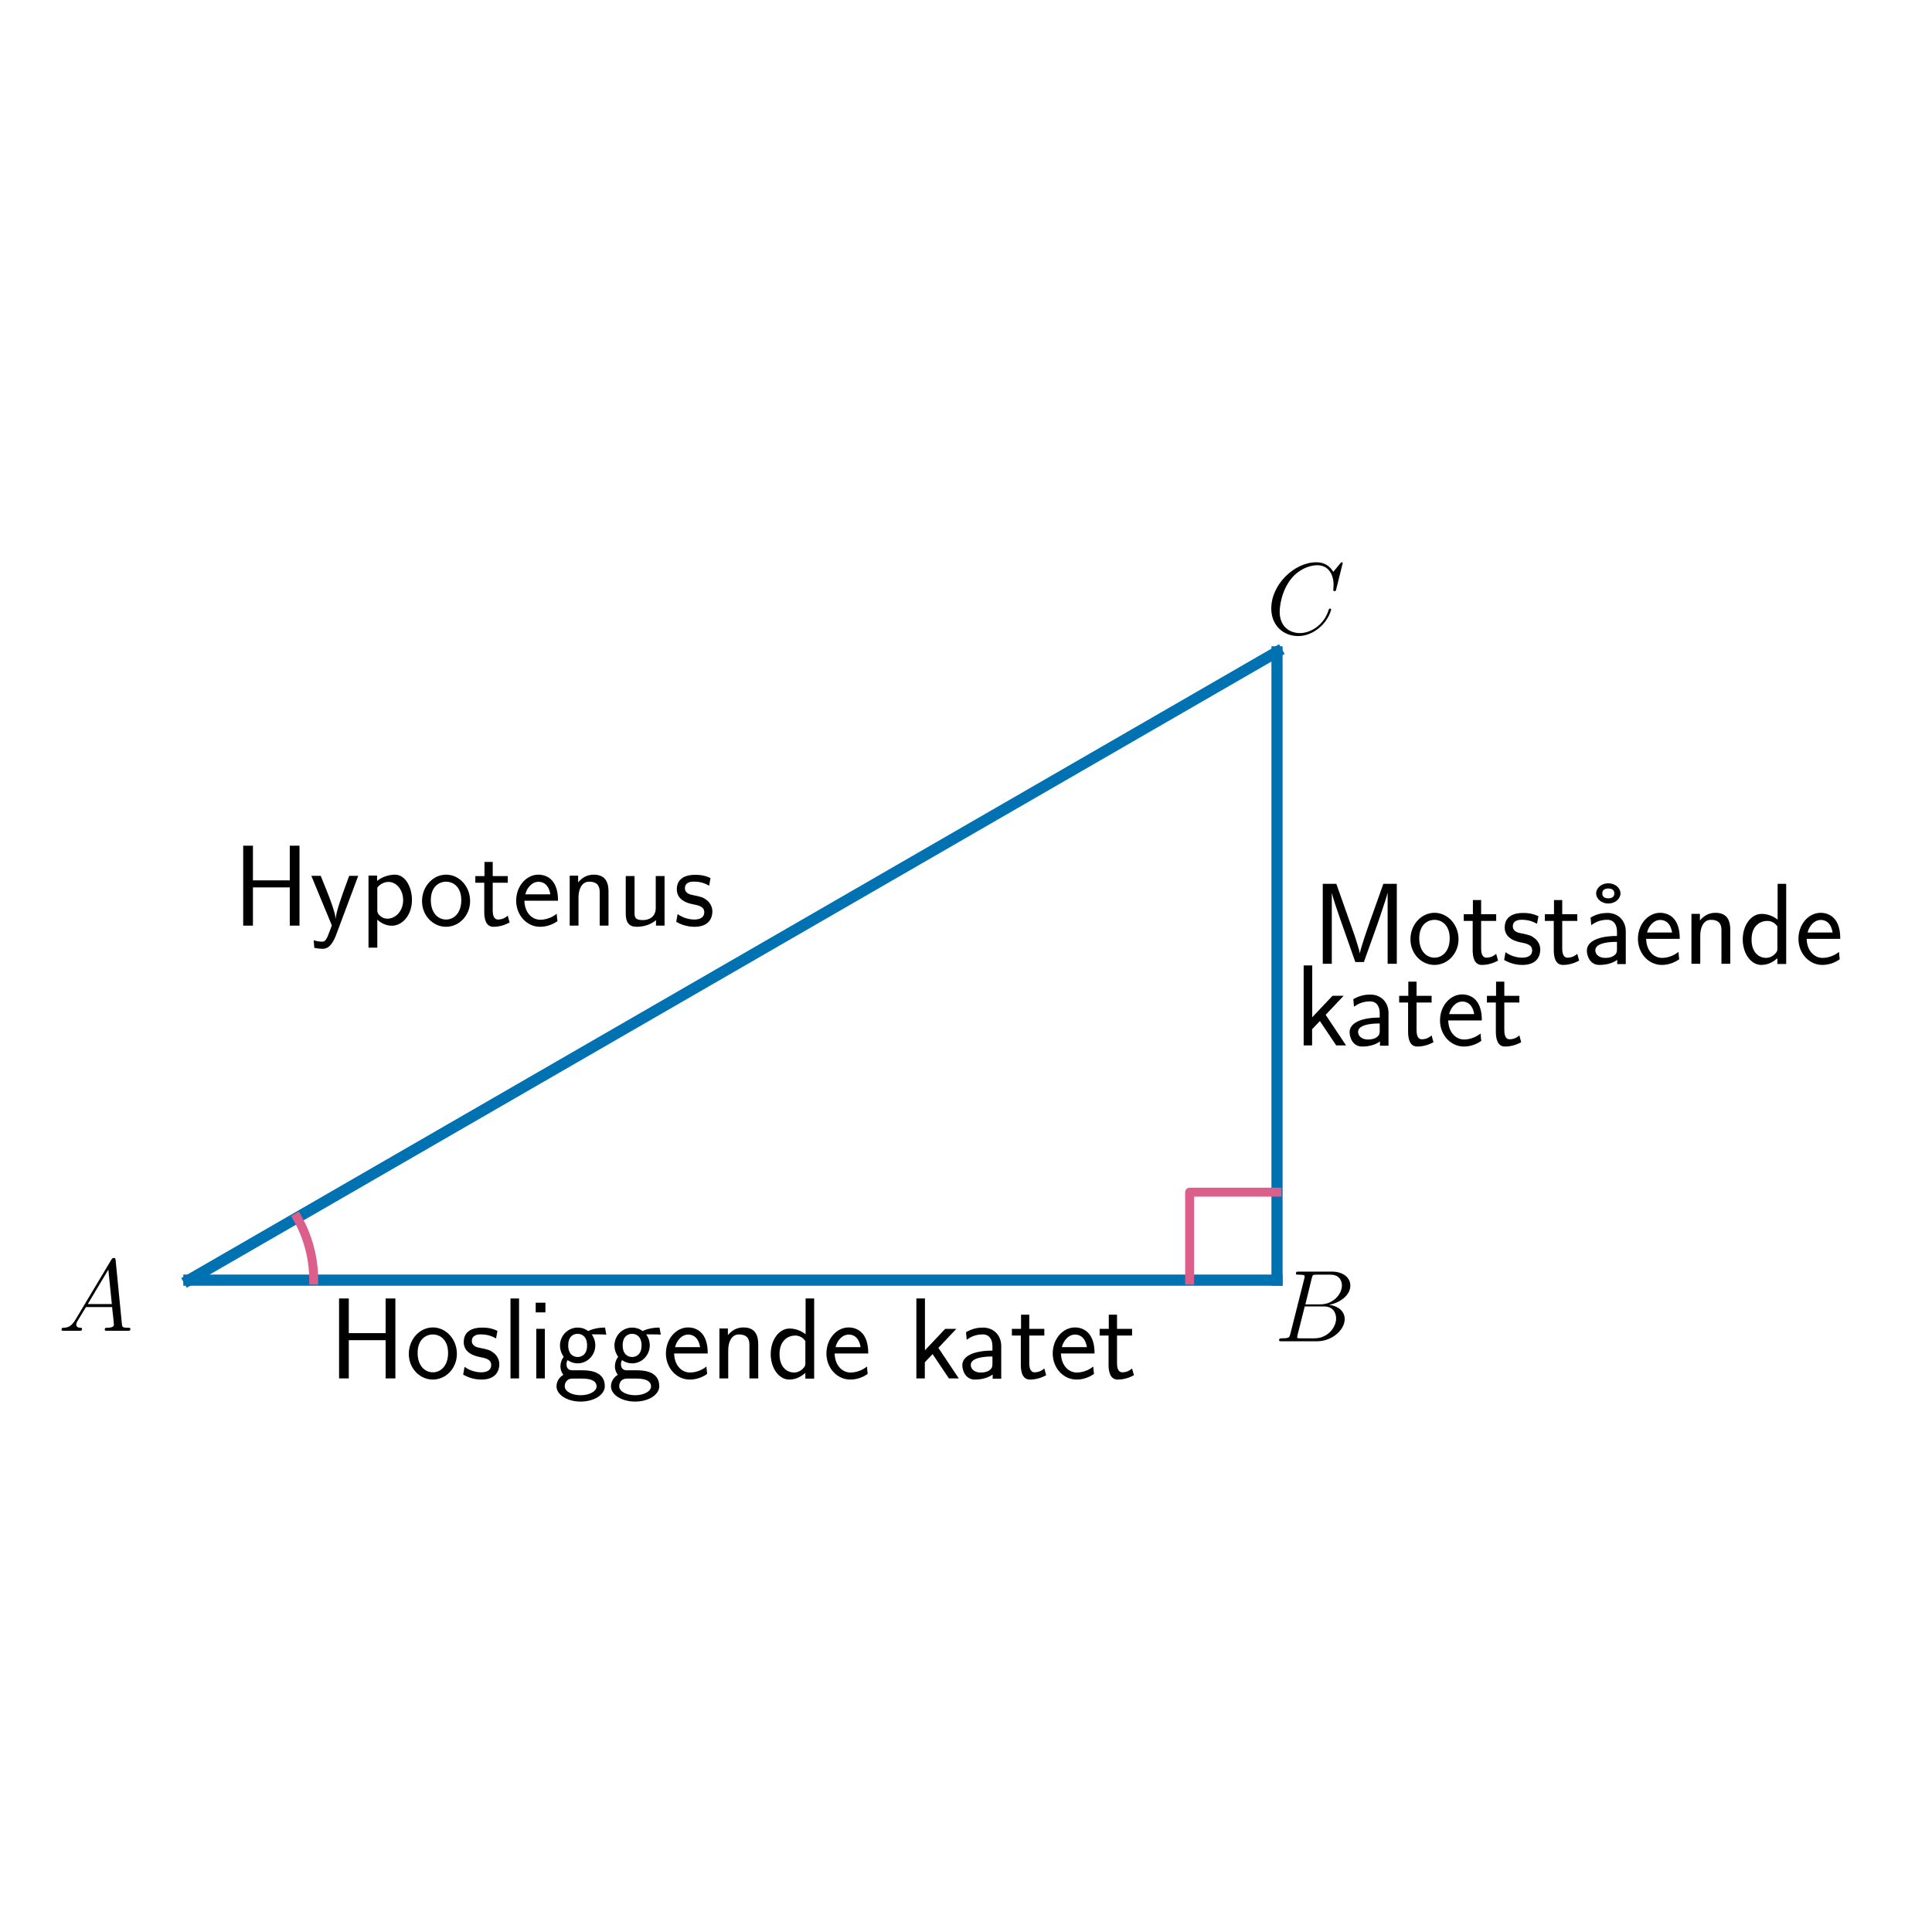
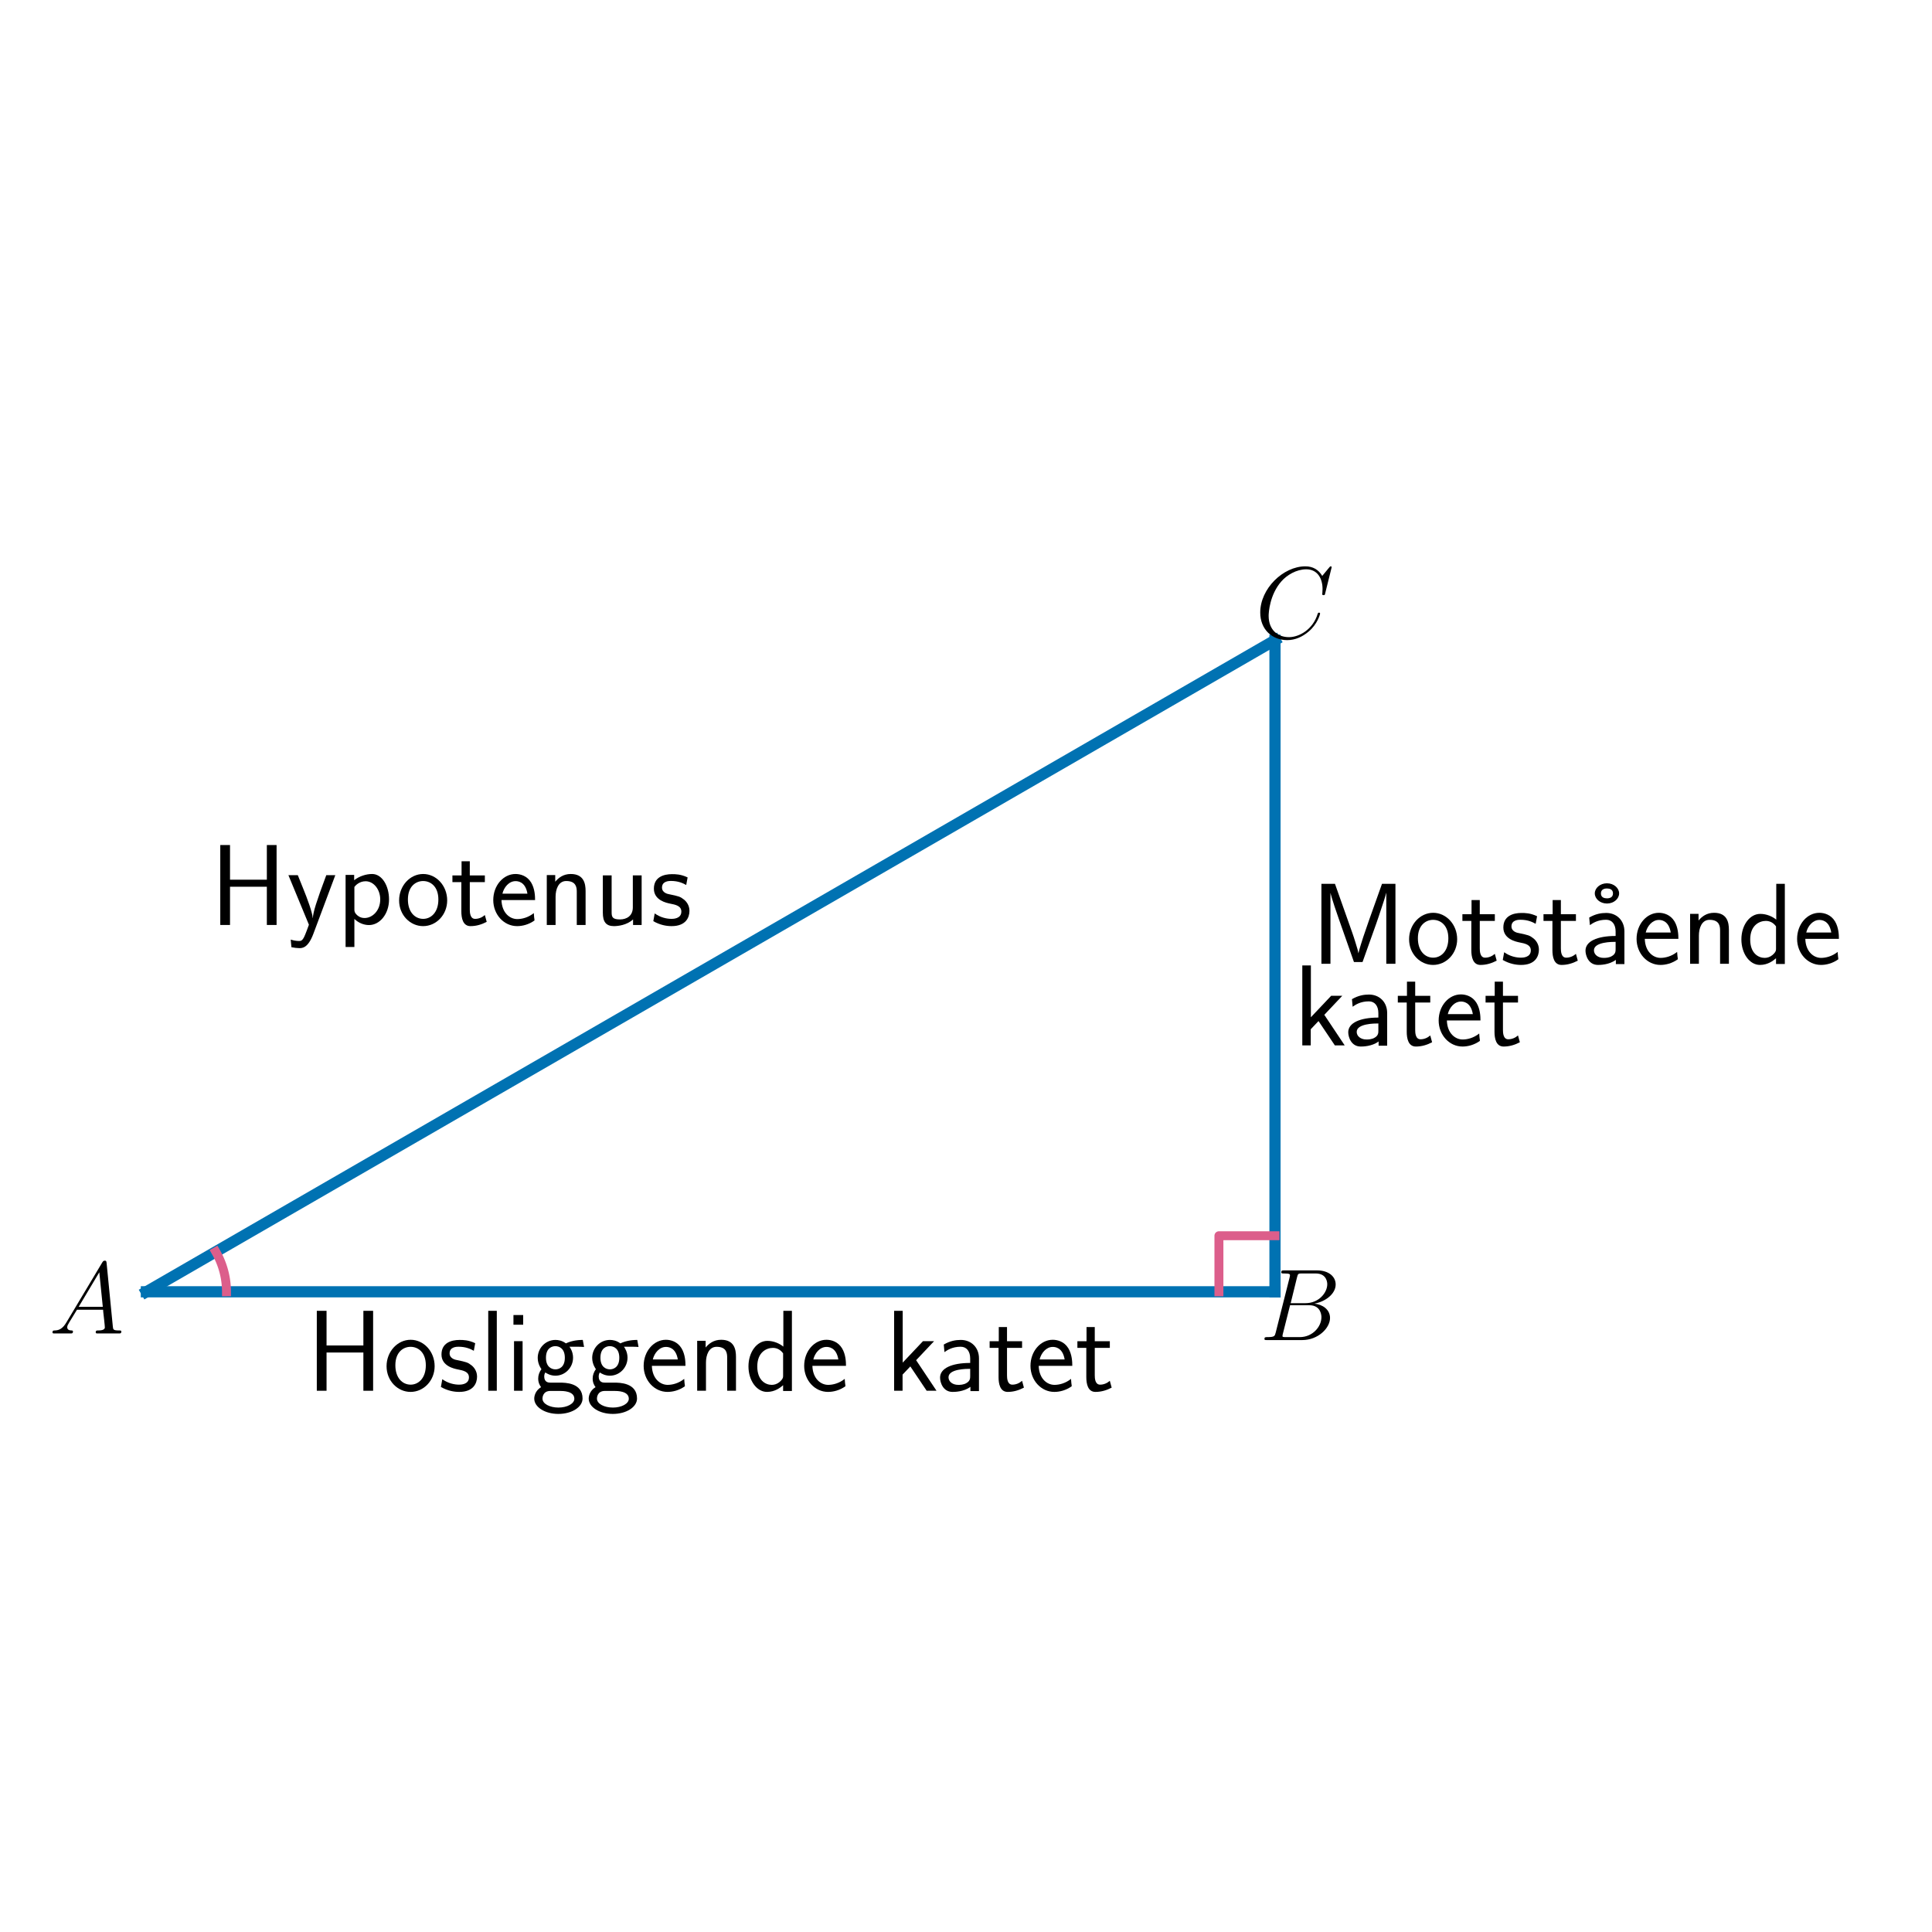
<svg xmlns="http://www.w3.org/2000/svg" xmlns:xlink="http://www.w3.org/1999/xlink" width="432pt" height="432pt" viewBox="0 0 432 432" version="1.1">
  <defs>
    <style type="text/css">*{stroke-linejoin: round; stroke-linecap: butt}</style>
  </defs>
  <g id="figure_1">
    <g id="patch_1">
      <path d="M 0 432  L 432 432  L 432 0  L 0 0  L 0 432  z " style="fill: none" />
    </g>
    <g id="axes_1">
      <g id="line2d_1">
-         <path d="M 42.23 286.238  L 285.543 286.238  " clip-path="url(#p1ba80a2b46)" style="fill: none; stroke: #0072b2; stroke-width: 2.5; stroke-linecap: square" />
+         <path d="M 32.732 288.85  L 285.091 288.85  " clip-path="url(#pf4da7c0b21)" style="fill: none; stroke: #0072b2; stroke-width: 2.5; stroke-linecap: square" />
      </g>
      <g id="line2d_2">
-         <path d="M 285.543 286.238  L 285.543 145.762  " clip-path="url(#p1ba80a2b46)" style="fill: none; stroke: #0072b2; stroke-width: 2.5; stroke-linecap: square" />
+         <path d="M 285.091 288.85  L 285.091 143.15  " clip-path="url(#pf4da7c0b21)" style="fill: none; stroke: #0072b2; stroke-width: 2.5; stroke-linecap: square" />
      </g>
      <g id="line2d_3">
-         <path d="M 285.543 145.762  L 42.23 286.238  " clip-path="url(#p1ba80a2b46)" style="fill: none; stroke: #0072b2; stroke-width: 2.5; stroke-linecap: square" />
+         <path d="M 285.091 143.15  L 32.732 288.85  " clip-path="url(#pf4da7c0b21)" style="fill: none; stroke: #0072b2; stroke-width: 2.5; stroke-linecap: square" />
      </g>
      <g id="line2d_4">
-         <path d="M 70.144 286.238  L 70.143 285.934  L 70.138 285.629  L 70.129 285.324  L 70.118 285.019  L 70.103 284.715  L 70.085 284.411  L 70.064 284.107  L 70.039 283.803  L 70.011 283.499  L 69.98 283.196  L 69.946 282.893  L 69.908 282.591  L 69.867 282.289  L 69.823 281.987  L 69.775 281.686  L 69.725 281.386  L 69.671 281.086  L 69.614 280.786  L 69.553 280.487  L 69.49 280.189  L 69.423 279.892  L 69.353 279.596  L 69.28 279.3  L 69.203 279.005  L 69.124 278.711  L 69.041 278.417  L 68.955 278.125  L 68.866 277.834  L 68.774 277.543  L 68.679 277.254  L 68.58 276.966  L 68.479 276.678  L 68.374 276.392  L 68.266 276.107  L 68.156 275.824  L 68.042 275.541  L 67.925 275.26  L 67.805 274.98  L 67.682 274.701  L 67.556 274.424  L 67.428 274.148  L 67.296 273.874  L 67.161 273.601  L 67.023 273.329  L 66.883 273.059  L 66.739 272.791  L 66.593 272.524  L 66.443 272.259  " clip-path="url(#p1ba80a2b46)" style="fill: none; stroke: #dc5e8b; stroke-width: 2; stroke-linecap: square" />
+         <path d="M 50.641 288.85  L 50.64 288.654  L 50.637 288.459  L 50.632 288.264  L 50.624 288.069  L 50.615 287.873  L 50.603 287.678  L 50.589 287.484  L 50.573 287.289  L 50.555 287.094  L 50.535 286.9  L 50.512 286.706  L 50.488 286.512  L 50.461 286.319  L 50.433 286.125  L 50.402 285.932  L 50.369 285.74  L 50.334 285.548  L 50.297 285.356  L 50.258 285.164  L 50.217 284.973  L 50.173 284.783  L 50.128 284.593  L 50.081 284.403  L 50.031 284.214  L 49.979 284.026  L 49.926 283.838  L 49.87 283.651  L 49.812 283.464  L 49.753 283.278  L 49.691 283.093  L 49.627 282.908  L 49.561 282.724  L 49.493 282.541  L 49.424 282.359  L 49.352 282.177  L 49.278 281.996  L 49.202 281.816  L 49.125 281.637  L 49.045 281.458  L 48.963 281.281  L 48.88 281.104  L 48.794 280.929  L 48.707 280.754  L 48.618 280.58  L 48.527 280.407  L 48.434 280.236  L 48.339 280.065  L 48.242 279.895  " clip-path="url(#pf4da7c0b21)" style="fill: none; stroke: #dc5e8b; stroke-width: 2; stroke-linecap: square" />
      </g>
      <g id="line2d_5">
-         <path d="M 266.003 286.238  L 266.003 266.572  L 285.543 266.572  " clip-path="url(#p1ba80a2b46)" style="fill: none; stroke: #dc5e8b; stroke-width: 2; stroke-linecap: square" />
+         <path d="M 272.554 288.85  L 272.554 276.313  L 285.091 276.313  " clip-path="url(#pf4da7c0b21)" style="fill: none; stroke: #dc5e8b; stroke-width: 2; stroke-linecap: square" />
      </g>
      <g id="text_1">
-         <g transform="translate(12.97731 297.5559) scale(0.23 -0.23)">
+         <g transform="translate(10.95451 298.1594) scale(0.23 -0.23)">
          <defs>
            <path id="CMMI12-41" d="M 1088 691  C 864 314 646 186 339 186  C 269 180 218 180 218 58  C 218 24 250 0 294 0  C 410 0 698 0 813 0  C 998 0 1203 0 1382 0  C 1421 0 1498 0 1498 122  C 1498 180 1446 186 1408 186  C 1261 186 1139 236 1139 388  C 1139 476 1178 546 1261 685  L 1747 1479  L 3379 1479  C 3386 1423 3386 1373 3392 1316  C 3411 1152 3488 495 3488 376  C 3488 186 3162 186 3059 186  C 2989 186 2918 186 2918 70  C 2918 0 2976 0 3014 0  C 3123 0 3251 0 3360 0  L 3725 0  C 4115 0 4397 0 4403 0  C 4448 0 4518 0 4518 122  C 4518 186 4461 186 4365 186  C 4013 186 4006 244 3987 434  L 3597 4404  C 3584 4531 3558 4544 3488 4544  C 3424 4544 3386 4531 3328 4435  L 1088 691  z M 1856 1664  L 3142 3819  L 3360 1664  L 1856 1664  z " transform="scale(0.015625)" />
          </defs>
          <use xlink:href="#CMMI12-41" transform="scale(0.996264)" />
        </g>
      </g>
      <g id="text_2">
-         <g transform="translate(284.916 299.9127) scale(0.23 -0.23)">
+         <g transform="translate(281.6339 299.643) scale(0.23 -0.23)">
          <defs>
            <path id="CMMI12-42" d="M 2342 3921  C 2400 4160 2426 4160 2675 4160  L 3507 4160  C 4230 4160 4230 3544 4230 3485  C 4230 2966 3712 2304 2867 2304  L 1946 2304  L 2342 3921  z M 3424 2275  C 4122 2402 4755 2886 4755 3473  C 4755 3970 4314 4352 3590 4352  L 1536 4352  C 1414 4352 1357 4352 1357 4226  C 1357 4160 1414 4160 1510 4160  C 1901 4160 1901 4112 1901 4044  C 1901 4032 1901 3993 1875 3897  L 1011 472  C 954 249 941 185 493 185  C 371 185 307 185 307 70  C 307 0 346 0 474 0  L 2669 0  C 3648 0 4403 739 4403 1383  C 4403 1906 3942 2224 3424 2275  z M 2515 185  L 1651 185  C 1562 185 1549 185 1510 192  C 1440 198 1434 211 1434 261  C 1434 305 1446 343 1459 399  L 1907 2176  L 3110 2176  C 3866 2176 3866 1483 3866 1433  C 3866 828 3309 185 2515 185  z " transform="scale(0.015625)" />
          </defs>
          <use xlink:href="#CMMI12-42" transform="scale(0.996264)" />
        </g>
      </g>
      <g id="text_3">
-         <g transform="translate(283.1134 141.7647) scale(0.23 -0.23)">
+         <g transform="translate(280.6466 142.6741) scale(0.23 -0.23)">
          <defs>
            <path id="CMMI12-43" d="M 4781 4423  C 4781 4480 4736 4480 4723 4480  C 4710 4480 4685 4480 4634 4416  L 4192 3882  C 3968 4264 3616 4480 3136 4480  C 1754 4480 320 3088 320 1595  C 320 533 1069 -128 2003 -128  C 2515 -128 2963 88 3334 400  C 3891 863 4058 1481 4058 1531  C 4058 1588 4006 1588 3987 1588  C 3930 1588 3923 1550 3910 1524  C 3616 534 2752 57 2112 57  C 1434 57 845 489 845 1391  C 845 1595 909 2700 1632 3532  C 1984 3939 2586 4295 3194 4295  C 3898 4295 4211 3717 4211 3068  C 4211 2903 4192 2764 4192 2738  C 4192 2681 4256 2681 4275 2681  C 4346 2681 4352 2687 4378 2801  L 4781 4423  z " transform="scale(0.015625)" />
          </defs>
          <use xlink:href="#CMMI12-43" transform="scale(0.996264)" />
        </g>
      </g>
      <g id="text_4">
-         <g transform="translate(73.53568 308.2153) scale(0.26 -0.26)">
+         <g transform="translate(68.5604 310.9749) scale(0.26 -0.26)">
          <defs>
            <path id="CMSS17-48" d="M 3674 4416  L 3136 4416  L 3136 2501  L 1101 2501  L 1101 4416  L 563 4416  L 563 0  L 1101 0  L 1101 2112  L 3136 2112  L 3136 0  L 3674 0  L 3674 4416  z " transform="scale(0.015625)" />
            <path id="CMSS17-6f" d="M 2829 1356  C 2829 2176 2221 2816 1504 2816  C 768 2816 173 2157 173 1356  C 173 544 787 -64 1498 -64  C 2227 -64 2829 563 2829 1356  z M 1504 337  C 1050 337 659 709 659 1408  C 659 2151 1114 2427 1498 2427  C 1914 2427 2342 2126 2342 1408  C 2342 683 1926 337 1504 337  z " transform="scale(0.015625)" />
            <path id="CMSS17-73" d="M 2061 2627  C 1683 2807 1389 2807 1197 2807  C 742 2807 198 2648 198 2003  C 198 1359 902 1218 1094 1179  C 1389 1122 1715 1058 1715 740  C 1715 337 1254 337 1171 337  C 915 337 563 407 243 638  L 166 210  C 531 0 883 -64 1178 -64  C 1965 -64 2163 416 2163 781  C 2163 1094 1984 1305 1862 1401  C 1651 1568 1574 1587 1050 1696  C 960 1709 646 1779 646 2066  C 646 2432 1050 2432 1139 2432  C 1555 2432 1811 2303 1984 2208  L 2061 2627  z " transform="scale(0.015625)" />
            <path id="CMSS17-6c" d="M 947 4416  L 474 4416  L 474 0  L 947 0  L 947 4416  z " transform="scale(0.015625)" />
            <path id="CMSS17-69" d="M 979 4183  L 442 4183  L 442 3648  L 979 3648  L 979 4183  z M 947 2739  L 474 2739  L 474 0  L 947 0  L 947 2739  z " transform="scale(0.015625)" />
            <path id="CMSS17-67" d="M 2848 2808  C 2483 2808 2170 2738 1914 2617  C 1702 2777 1485 2808 1338 2808  C 781 2808 358 2349 358 1814  C 358 1468 550 1207 563 1195  C 448 1035 384 863 384 672  C 384 448 474 289 544 200  C 211 -3 166 -314 166 -435  C 166 -898 749 -1280 1498 -1280  C 2253 -1280 2835 -898 2835 -428  C 2835 448 1856 448 1587 448  L 1069 448  C 973 448 717 448 717 791  C 717 921 774 1004 781 1010  C 877 940 1075 832 1338 832  C 1869 832 2310 1278 2310 1827  C 2310 2132 2170 2355 2112 2432  L 2131 2432  C 2150 2432 2419 2432 2515 2432  C 2720 2432 2739 2429 2918 2419  L 2848 2808  z M 1338 1182  C 1120 1182 813 1315 813 1823  C 813 2375 1165 2464 1331 2464  C 1549 2464 1856 2331 1856 1823  C 1856 1271 1504 1182 1338 1182  z M 1581 -10  C 1734 -10 2381 -10 2381 -442  C 2381 -714 1984 -929 1504 -929  C 1018 -929 621 -720 621 -435  C 621 -403 621 -10 1062 -10  L 1581 -10  z " transform="scale(0.015625)" />
            <path id="CMSS17-65" d="M 2502 1377  C 2502 1590 2490 2003 2285 2345  C 2061 2713 1696 2816 1421 2816  C 755 2816 192 2188 192 1375  C 192 582 774 -64 1510 -64  C 1798 -64 2150 19 2470 248  C 2470 274 2458 414 2451 420  C 2451 433 2432 630 2432 656  C 2125 407 1773 325 1517 325  C 1107 325 666 667 646 1377  L 2502 1377  z M 698 1728  C 781 2084 1062 2421 1421 2421  C 1517 2421 1965 2421 2080 1728  L 698 1728  z " transform="scale(0.015625)" />
            <path id="CMSS17-6e" d="M 2618 1877  C 2618 2283 2522 2816 1798 2816  C 1389 2816 1120 2606 941 2389  L 941 2758  L 474 2758  L 474 0  L 960 0  L 960 1559  C 960 1964 1114 2428 1549 2428  C 2112 2428 2131 2048 2131 1829  L 2131 0  L 2618 0  L 2618 1877  z " transform="scale(0.015625)" />
            <path id="CMSS17-64" d="M 2611 4416  L 2138 4416  L 2138 2438  C 1939 2603 1613 2756 1254 2756  C 672 2756 211 2131 211 1347  C 211 562 666 -64 1235 -64  C 1677 -64 1971 172 2125 306  L 2125 -13  L 2611 -13  L 2611 4416  z M 2125 836  C 2125 747 2125 653 1926 482  C 1798 375 1645 325 1498 325  C 1152 325 698 576 698 1340  C 698 2134 1210 2368 1562 2368  C 1798 2368 1990 2254 2125 2065  L 2125 836  z " transform="scale(0.015625)" />
            <path id="CMSS17-6b" d="M 1696 1688  L 2688 2739  L 2074 2739  L 954 1554  L 954 4416  L 480 4416  L 480 0  L 947 0  L 947 892  L 1376 1344  L 2278 0  L 2822 0  L 1696 1688  z " transform="scale(0.015625)" />
            <path id="CMSS17-61" d="M 2406 1791  C 2406 2392 1978 2808 1402 2808  C 1120 2808 813 2757 461 2553  L 499 2135  C 659 2248 934 2432 1395 2432  C 1722 2432 1920 2180 1920 1782  L 1920 1536  C 896 1536 256 1238 256 726  C 256 461 416 -64 947 -64  C 1043 -64 1562 -64 1933 217  L 1933 -19  L 2406 -19  L 2406 1791  z M 1920 816  C 1920 701 1920 548 1728 434  C 1562 325 1350 325 1261 325  C 941 325 723 511 723 744  C 723 1211 1722 1211 1920 1211  L 1920 816  z " transform="scale(0.015625)" />
            <path id="CMSS17-74" d="M 1069 2368  L 1901 2368  L 1901 2737  L 1069 2737  L 1069 3520  L 614 3520  L 614 2737  L 109 2737  L 109 2368  L 602 2368  L 602 749  C 602 384 685 -64 1107 -64  C 1427 -64 1722 25 2003 172  L 1901 548  C 1747 414 1562 337 1363 337  C 1082 337 1069 696 1069 856  L 1069 2368  z " transform="scale(0.015625)" />
          </defs>
          <use xlink:href="#CMSS17-48" transform="scale(0.996264)" />
          <use xlink:href="#CMSS17-6f" transform="translate(66.06152 0) scale(0.996264)" />
          <use xlink:href="#CMSS17-73" transform="translate(112.9051 0) scale(0.996264)" />
          <use xlink:href="#CMSS17-6c" transform="translate(148.8187 0) scale(0.996264)" />
          <use xlink:href="#CMSS17-69" transform="translate(170.9994 0) scale(0.996264)" />
          <use xlink:href="#CMSS17-67" transform="translate(193.1801 0) scale(0.996264)" />
          <use xlink:href="#CMSS17-67" transform="translate(240.0238 0) scale(0.996264)" />
          <use xlink:href="#CMSS17-65" transform="translate(286.8674 0) scale(0.996264)" />
          <use xlink:href="#CMSS17-6e" transform="translate(328.5062 0) scale(0.996264)" />
          <use xlink:href="#CMSS17-64" transform="translate(376.7111 0) scale(0.996264)" />
          <use xlink:href="#CMSS17-65" transform="translate(424.9161 0) scale(0.996264)" />
          <use xlink:href="#CMSS17-6b" transform="translate(497.784 0) scale(0.996264)" />
          <use xlink:href="#CMSS17-61" transform="translate(540.7841 0) scale(0.996264)" />
          <use xlink:href="#CMSS17-74" transform="translate(585.706 0) scale(0.996264)" />
          <use xlink:href="#CMSS17-65" transform="translate(619.5375 0) scale(0.996264)" />
          <use xlink:href="#CMSS17-74" transform="translate(661.1764 0) scale(0.996264)" />
        </g>
      </g>
      <g id="text_5">
-         <g transform="translate(289.5578 215.5019) scale(0.26 -0.26)">
+         <g transform="translate(289.2548 215.5019) scale(0.26 -0.26)">
          <defs>
            <path id="CMSS17-4d" d="M 3194 2371  L 2886 1473  C 2835 1307 2662 791 2624 587  L 2618 587  C 2598 715 2560 849 2458 1174  C 2400 1365 2336 1562 2272 1741  L 1325 4416  L 576 4416  L 576 0  L 1075 0  L 1075 3900  L 1082 3900  C 1082 3894 1139 3613 1530 2499  L 2374 96  L 2848 96  L 3610 2231  C 3661 2378 3821 2843 3891 3066  C 3955 3257 4115 3728 4154 3913  L 4160 3913  L 4160 0  L 4666 0  L 4666 4416  L 3923 4416  L 3194 2371  z " transform="scale(0.015625)" />
            <path id="CMSS17-17" d="M 2669 3888  C 2669 4180 2381 4446 1997 4446  C 1613 4446 1325 4180 1325 3888  C 1325 3595 1613 3328 1997 3328  C 2381 3328 2669 3595 2669 3888  z M 1997 3615  C 1856 3615 1664 3659 1664 3887  C 1664 4102 1837 4160 1997 4160  C 2138 4160 2330 4115 2330 3887  C 2330 3672 2157 3615 1997 3615  z " transform="scale(0.015625)" />
          </defs>
          <use xlink:href="#CMSS17-4d" transform="translate(14.94396 0) scale(0.996264)" />
          <use xlink:href="#CMSS17-6f" transform="translate(96.61999 0) scale(0.996264)" />
          <use xlink:href="#CMSS17-74" transform="translate(143.4636 0) scale(0.996264)" />
          <use xlink:href="#CMSS17-73" transform="translate(177.2952 0) scale(0.996264)" />
          <use xlink:href="#CMSS17-74" transform="translate(213.2087 0) scale(0.996264)" />
          <use xlink:href="#CMSS17-17" transform="translate(238.3923 0) scale(0.996264)" />
          <use xlink:href="#CMSS17-61" transform="translate(247.0403 0) scale(0.996264)" />
          <use xlink:href="#CMSS17-65" transform="translate(291.9622 0) scale(0.996264)" />
          <use xlink:href="#CMSS17-6e" transform="translate(333.601 0) scale(0.996264)" />
          <use xlink:href="#CMSS17-64" transform="translate(381.806 0) scale(0.996264)" />
          <use xlink:href="#CMSS17-65" transform="translate(430.0109 0) scale(0.996264)" />
          <use xlink:href="#CMSS17-6b" transform="translate(0 -70.18128) scale(0.996264)" />
          <use xlink:href="#CMSS17-61" transform="translate(43.00003 -70.18128) scale(0.996264)" />
          <use xlink:href="#CMSS17-74" transform="translate(87.92196 -70.18128) scale(0.996264)" />
          <use xlink:href="#CMSS17-65" transform="translate(121.7535 -70.18128) scale(0.996264)" />
          <use xlink:href="#CMSS17-74" transform="translate(163.3923 -70.18128) scale(0.996264)" />
        </g>
      </g>
      <g id="text_6">
-         <g transform="translate(52.10036 206.9729) scale(0.26 -0.26)">
+         <g transform="translate(46.97583 206.8246) scale(0.26 -0.26)">
          <defs>
            <path id="CMSS17-79" d="M 2675 2752  L 2176 2752  C 1632 1294 1446 702 1434 383  L 1427 383  C 1408 696 1126 1460 902 2007  L 602 2752  L 83 2752  L 1216 13  C 1146 -178 1043 -465 1011 -529  C 870 -885 774 -885 672 -885  C 646 -885 442 -885 211 -809  L 250 -1229  C 410 -1261 570 -1280 685 -1280  C 845 -1280 1165 -1280 1459 -497  L 2675 2752  z " transform="scale(0.015625)" />
            <path id="CMSS17-70" d="M 966 333  C 1178 129 1466 -5 1773 -5  C 2368 -5 2880 603 2880 1412  C 2880 2159 2496 2816 1946 2816  C 1626 2816 1242 2702 954 2472  L 954 2765  L 480 2765  L 480 -1216  L 966 -1216  L 966 333  z M 966 2100  C 1018 2176 1235 2415 1587 2415  C 2035 2415 2394 1960 2394 1412  C 2394 787 1958 384 1530 384  C 1402 384 1267 415 1139 523  C 966 674 966 768 966 857  L 966 2100  z " transform="scale(0.015625)" />
            <path id="CMSS17-75" d="M 2618 2739  L 2131 2739  L 2131 972  C 2131 498 1786 306 1421 306  C 998 306 960 447 960 709  L 960 2739  L 474 2739  L 474 678  C 474 179 646 -64 1088 -64  C 1306 -64 1798 -13 2144 306  L 2144 0  L 2618 0  L 2618 2739  z " transform="scale(0.015625)" />
          </defs>
          <use xlink:href="#CMSS17-48" transform="scale(0.996264)" />
          <use xlink:href="#CMSS17-79" transform="translate(66.06152 0) scale(0.996264)" />
          <use xlink:href="#CMSS17-70" transform="translate(109.0617 0) scale(0.996264)" />
          <use xlink:href="#CMSS17-6f" transform="translate(159.869 0) scale(0.996264)" />
          <use xlink:href="#CMSS17-74" transform="translate(206.7127 0) scale(0.996264)" />
          <use xlink:href="#CMSS17-65" transform="translate(240.5442 0) scale(0.996264)" />
          <use xlink:href="#CMSS17-6e" transform="translate(282.1831 0) scale(0.996264)" />
          <use xlink:href="#CMSS17-75" transform="translate(330.388 0) scale(0.996264)" />
          <use xlink:href="#CMSS17-73" transform="translate(378.5929 0) scale(0.996264)" />
        </g>
      </g>
    </g>
  </g>
  <defs>
-     <clipPath id="p1ba80a2b46">
-       <rect x="30.065" y="10.8" width="267.644" height="410.4" />
+     <clipPath id="pf4da7c0b21">
+       <rect x="20.114" y="10.8" width="277.595" height="410.4" />
    </clipPath>
  </defs>
</svg>
